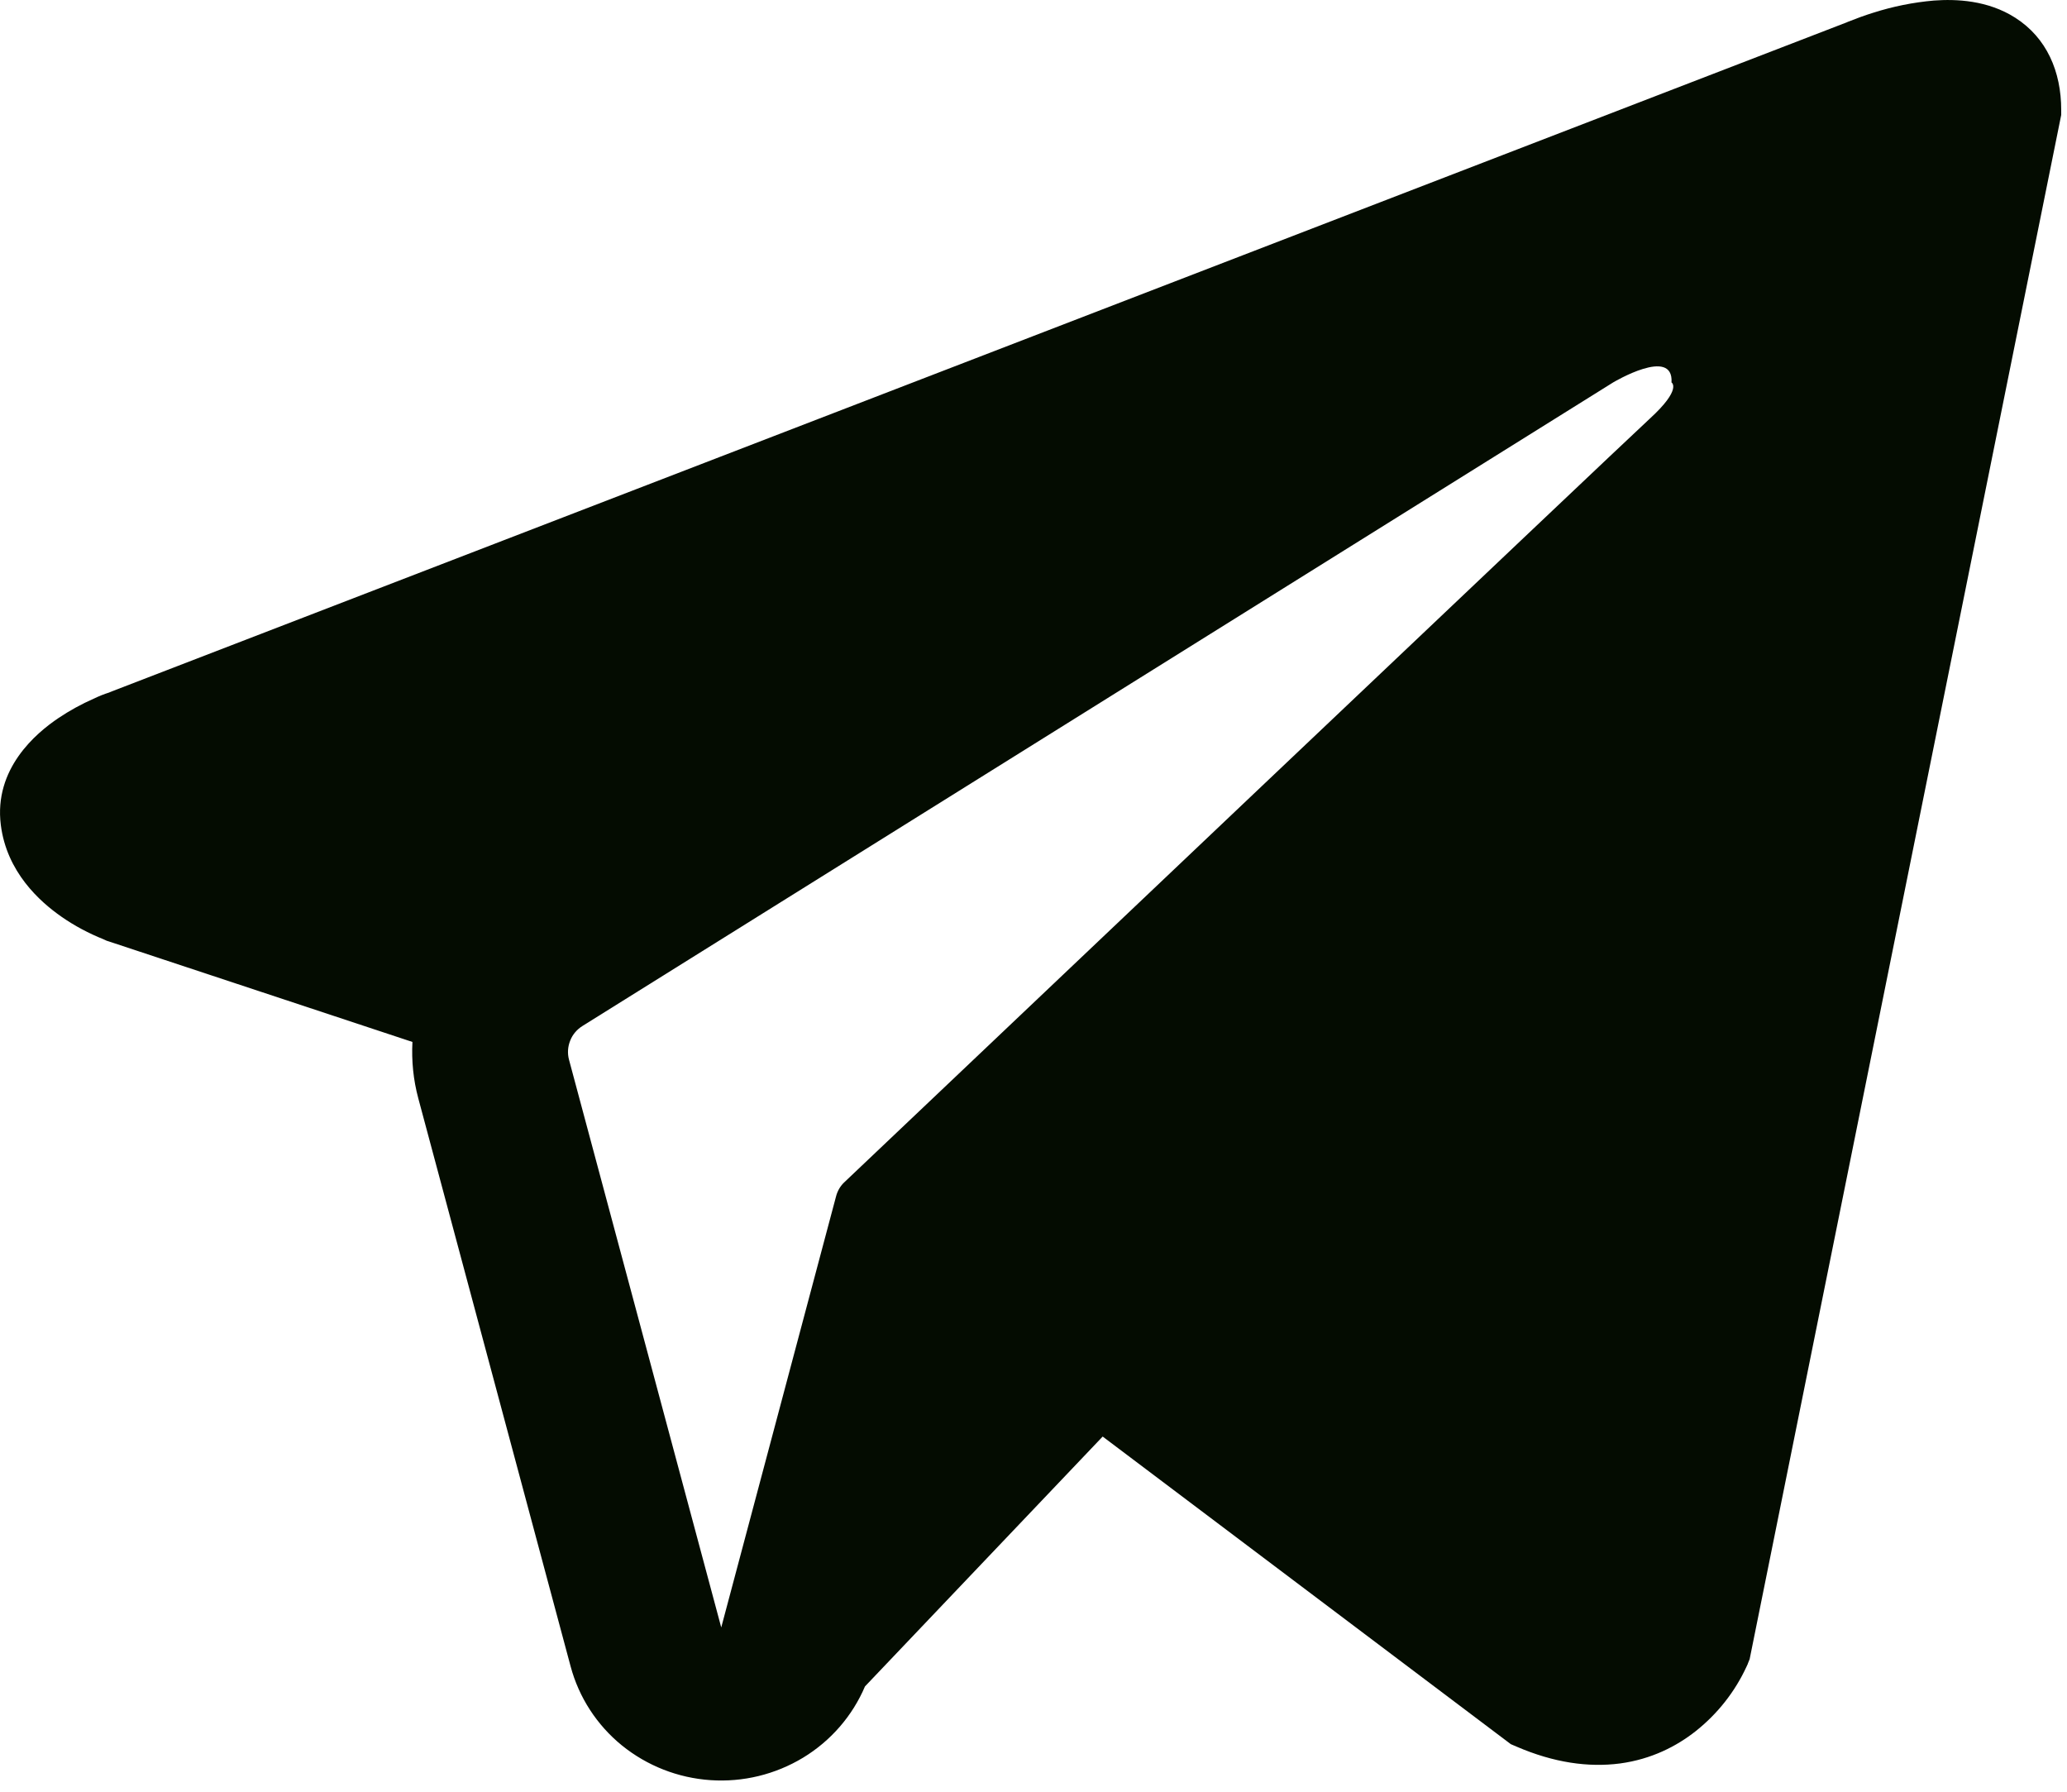
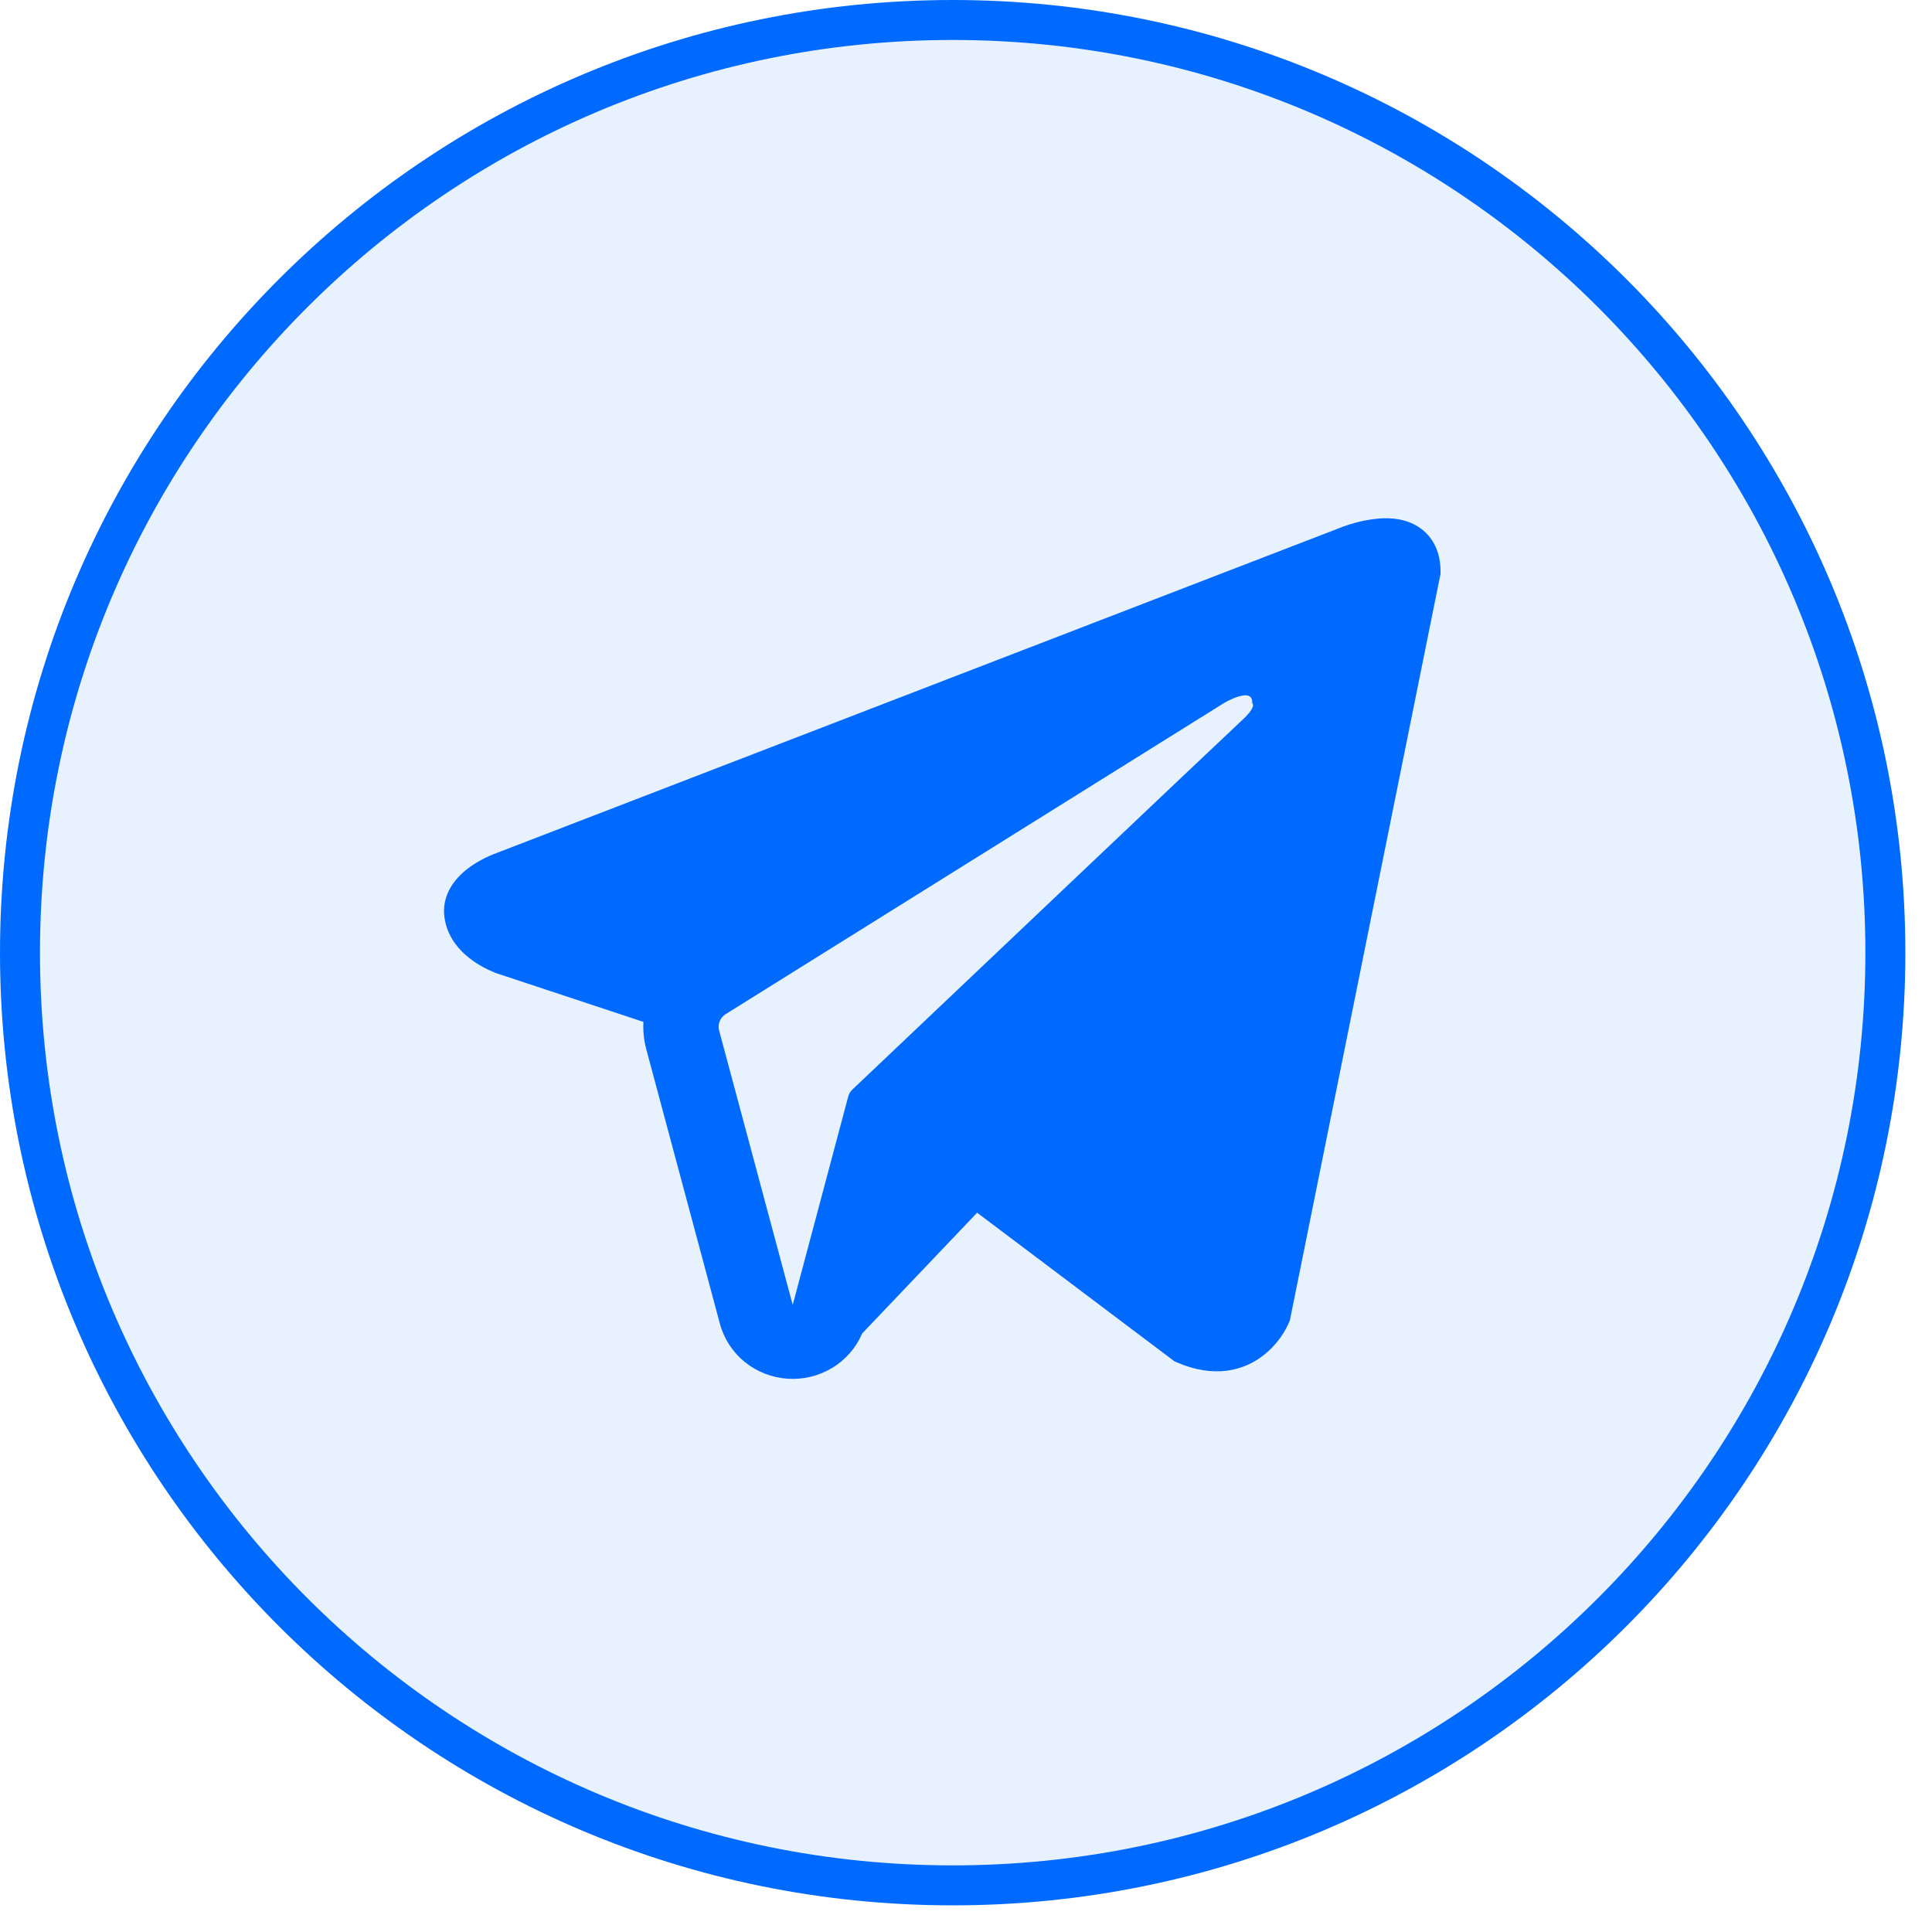
- <svg xmlns="http://www.w3.org/2000/svg" width="15" height="13" viewBox="0 0 15 13" fill="none">
-   <path fill-rule="evenodd" clip-rule="evenodd" d="M12.684 12.071V12.07L12.697 12.038L14.958 0.834V0.798C14.958 0.519 14.853 0.275 14.625 0.129C14.425 0.001 14.195 -0.008 14.034 0.004C13.884 0.017 13.736 0.047 13.592 0.093C13.531 0.112 13.471 0.134 13.411 0.158L13.402 0.162L0.797 5.022L0.794 5.024C0.755 5.036 0.718 5.051 0.681 5.069C0.592 5.108 0.506 5.155 0.424 5.21C0.262 5.319 -0.046 5.577 0.006 5.986C0.049 6.326 0.286 6.54 0.447 6.652C0.542 6.718 0.644 6.772 0.751 6.815L0.775 6.826L0.782 6.828L0.788 6.83L2.993 7.56C2.986 7.696 2.999 7.834 3.036 7.971L4.141 12.091C4.201 12.315 4.331 12.516 4.513 12.664C4.696 12.812 4.92 12.9 5.156 12.916C5.392 12.932 5.626 12.875 5.828 12.753C6.029 12.631 6.186 12.45 6.277 12.236L8.002 10.423L10.964 12.655L11.006 12.673C11.275 12.789 11.526 12.825 11.756 12.795C11.986 12.764 12.168 12.669 12.305 12.561C12.464 12.435 12.591 12.274 12.675 12.091L12.681 12.078L12.683 12.074L12.684 12.071ZM4.129 7.688C4.117 7.643 4.12 7.594 4.138 7.55C4.155 7.506 4.187 7.469 4.227 7.444L11.706 2.775C11.706 2.775 12.146 2.512 12.13 2.775C12.13 2.775 12.209 2.821 11.973 3.037C11.75 3.242 6.643 8.089 6.125 8.58C6.097 8.607 6.077 8.642 6.067 8.681L5.234 11.808L4.129 7.688Z" fill="#040C01" />
+ <svg xmlns="http://www.w3.org/2000/svg" width="29" height="29" viewBox="0 0 29 29" fill="none">
+   <circle cx="14.3" cy="14.3" r="14" fill="#E8F2FF" stroke="#006AFF" stroke-width="0.6" />
+   <path fill-rule="evenodd" clip-rule="evenodd" d="M19.349 19.851V19.849L19.362 19.817L21.623 8.613V8.577C21.623 8.298 21.518 8.054 21.29 7.908C21.09 7.78 20.86 7.771 20.699 7.783C20.549 7.796 20.401 7.826 20.257 7.872C20.196 7.891 20.136 7.913 20.076 7.937L20.067 7.941L7.462 12.801L7.459 12.803C7.42 12.816 7.383 12.831 7.346 12.848C7.257 12.887 7.171 12.934 7.089 12.989C6.927 13.098 6.619 13.356 6.671 13.765C6.714 14.105 6.951 14.319 7.112 14.431C7.207 14.497 7.309 14.551 7.416 14.594L7.44 14.605L7.447 14.607L7.453 14.609L9.658 15.339C9.651 15.475 9.664 15.613 9.701 15.75L10.806 19.87C10.866 20.094 10.996 20.295 11.178 20.443C11.361 20.591 11.585 20.679 11.821 20.695C12.057 20.711 12.291 20.654 12.493 20.532C12.694 20.41 12.851 20.229 12.942 20.015L14.667 18.203L17.629 20.434L17.671 20.452C17.94 20.568 18.191 20.604 18.421 20.574C18.651 20.543 18.833 20.448 18.97 20.34C19.129 20.214 19.256 20.053 19.34 19.87L19.346 19.857L19.348 19.853L19.349 19.851ZM10.794 15.467C10.782 15.422 10.785 15.373 10.803 15.329C10.82 15.285 10.852 15.248 10.892 15.223L18.371 10.554C18.371 10.554 18.811 10.291 18.796 10.554C18.796 10.554 18.874 10.6 18.638 10.816C18.415 11.021 13.308 15.868 12.79 16.359C12.762 16.386 12.742 16.421 12.732 16.46L11.899 19.587L10.794 15.467Z" fill="#006AFF" />
</svg>
